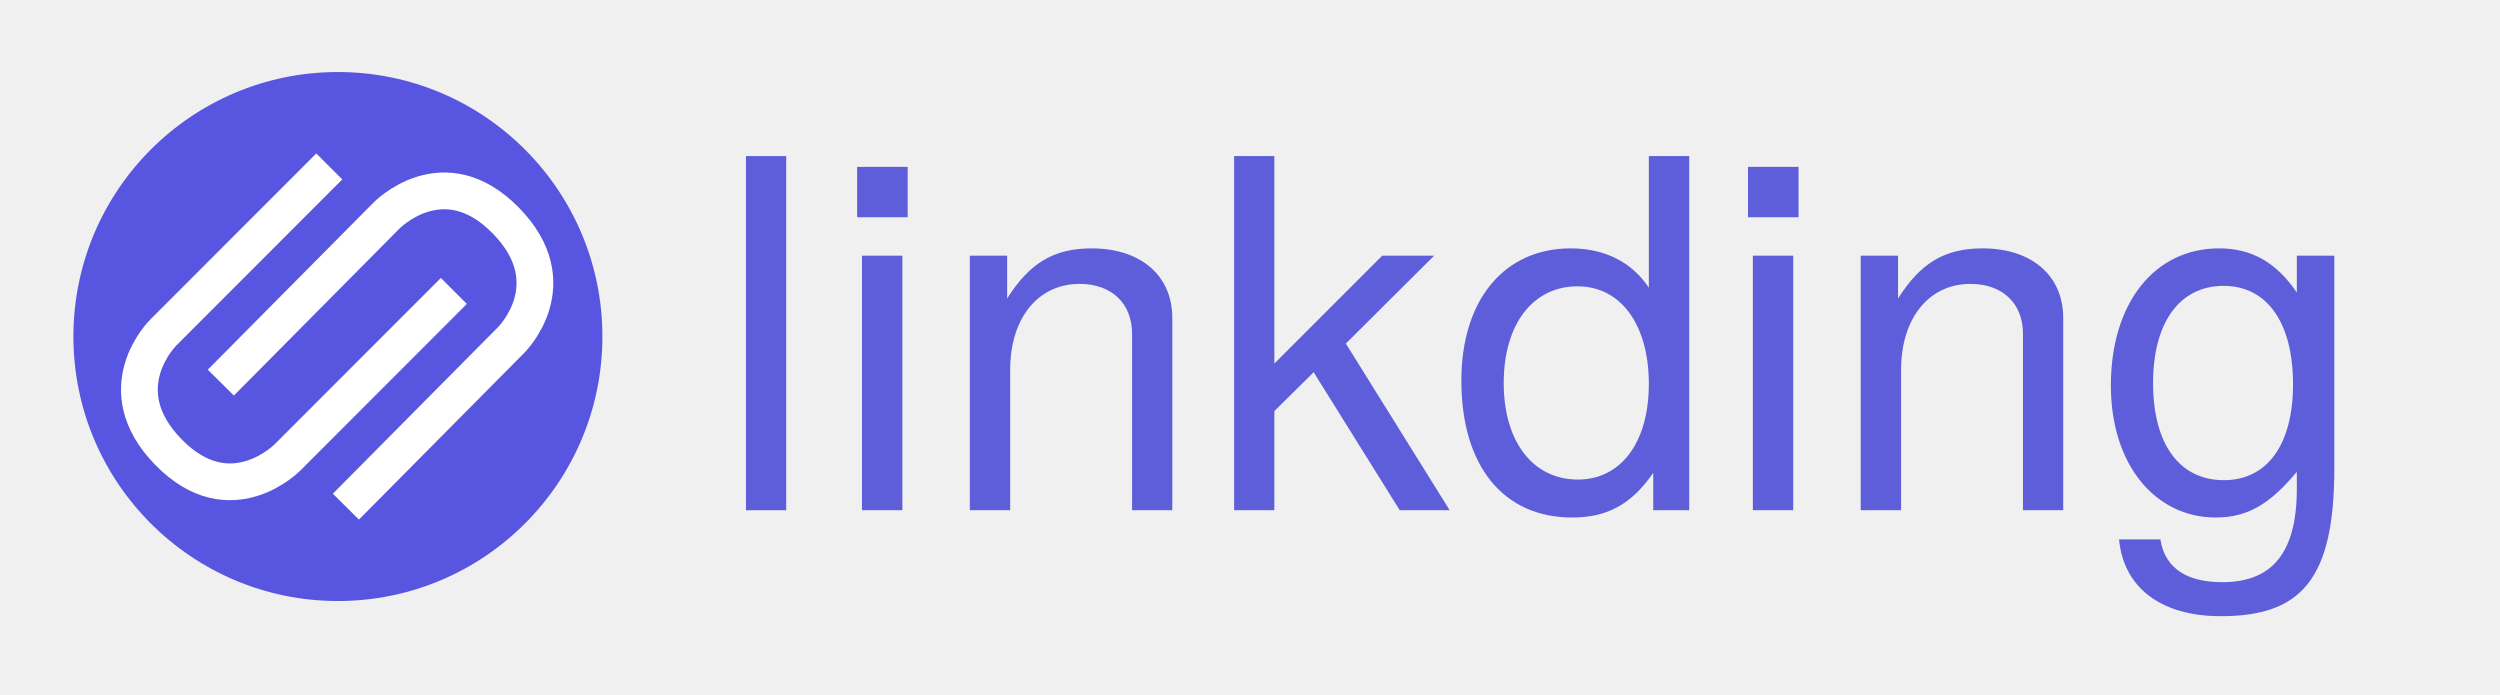
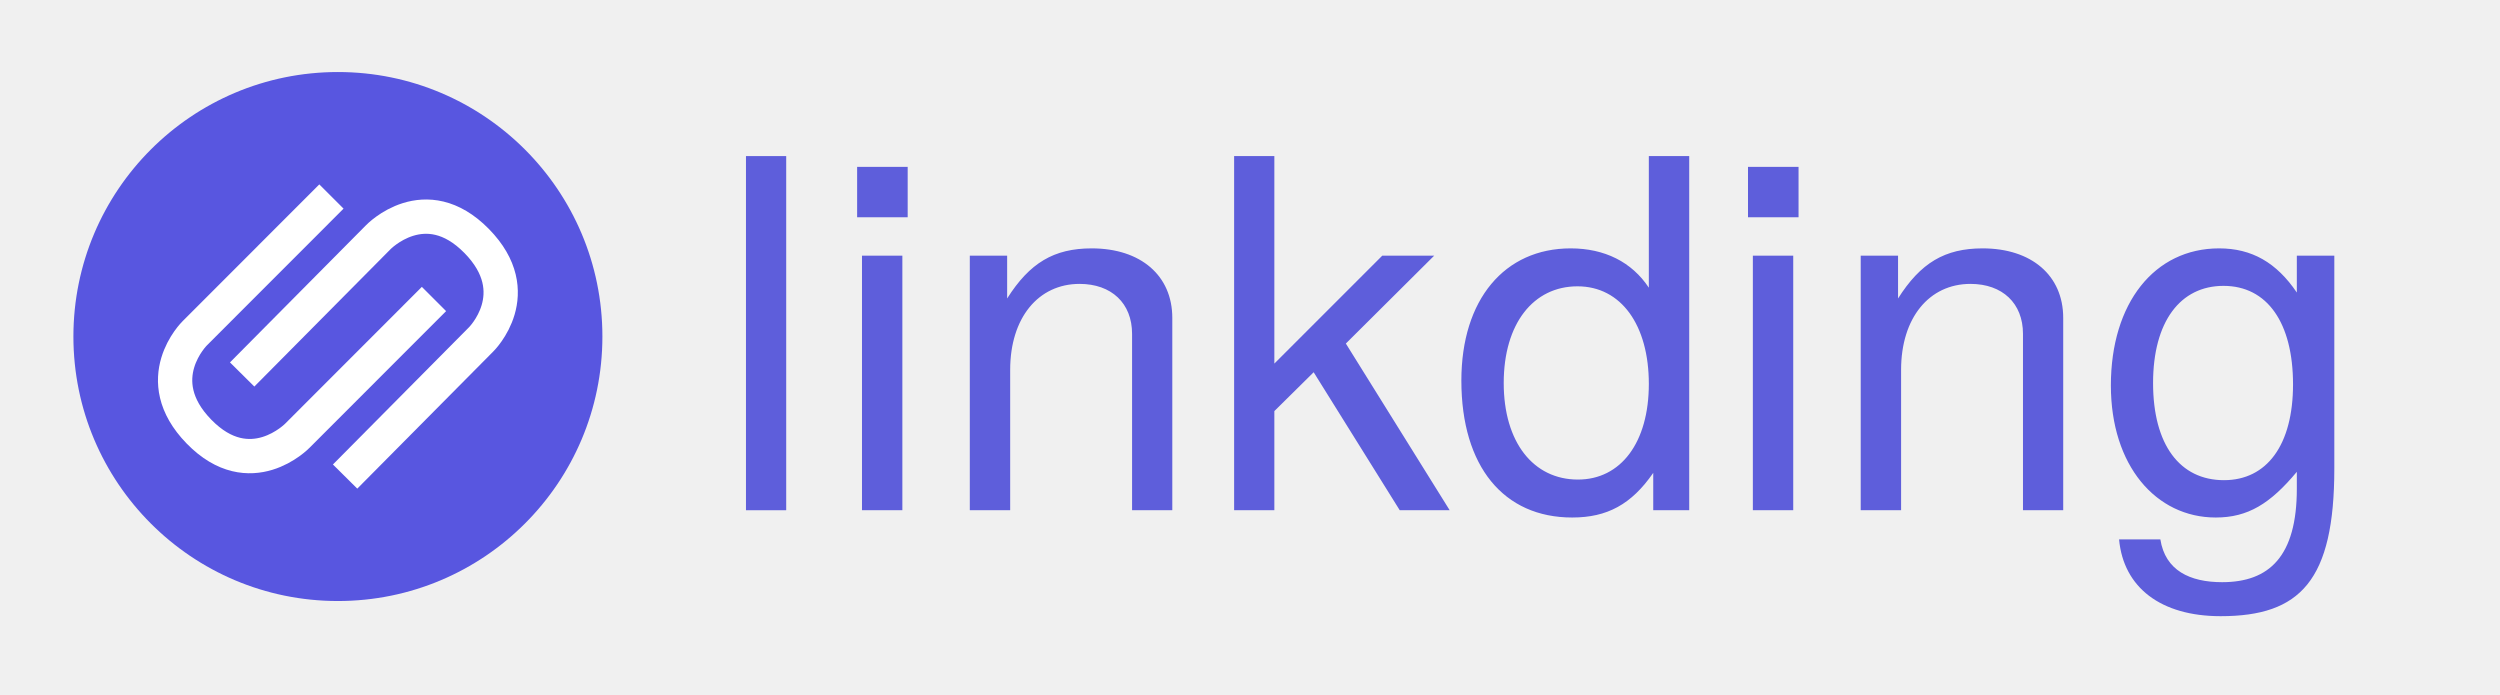
<svg xmlns="http://www.w3.org/2000/svg" width="100%" height="100%" viewBox="0 0 2126 591" version="1.1" xml:space="preserve" style="fill-rule:evenodd;clip-rule:evenodd;stroke-linejoin:round;stroke-miterlimit:1.5;">
  <g transform="matrix(1.18075,0,0,1.18075,-1265.31,-1395.82)">
    <circle cx="1314.98" cy="1424.52" r="190.496" style="fill:rgb(88,86,224);" />
  </g>
-   <g transform="matrix(1,0,0,1,-1017.49,-1140.55)">
+   <g transform="matrix(0.823127,0,0,0.823127,-786.171,-888.198)">
    <g transform="matrix(0.707351,0.706862,-0.706862,0.707351,1331.93,-512.804)">
-       <path d="M1244.39,1293.95L1244.39,1493.59C1244.39,1493.59 1243.58,1561.48 1319.29,1562.47C1395.27,1563.46 1394.17,1493.59 1394.17,1493.59L1394.17,1293.95" style="fill:none;stroke:white;stroke-width:31.25px;" />
+       <path d="M1244.39,1293.95L1244.39,1493.59C1244.39,1493.59 1243.58,1561.48 1319.29,1562.47C1395.27,1563.46 1394.17,1493.59 1394.17,1493.59L1394.17,1293.95" style="fill:none;stroke:white;stroke-width:35.43px;" />
    </g>
    <g transform="matrix(-0.710067,-0.704134,0.704134,-0.710067,1284.12,3366.41)">
-       <path d="M1244.39,1293.95L1244.39,1493.59C1244.39,1493.59 1243.58,1561.48 1319.29,1562.47C1395.27,1563.46 1394.17,1493.59 1394.17,1493.59L1394.17,1293.95" style="fill:none;stroke:white;stroke-width:31.25px;" />
+       <path d="M1244.39,1293.95L1244.39,1493.59C1244.39,1493.59 1243.58,1561.48 1319.29,1562.47C1395.27,1563.46 1394.17,1493.59 1394.17,1493.59L1394.17,1293.95" style="fill:none;stroke:white;stroke-width:35.43px;" />
    </g>
  </g>
  <g transform="matrix(8.26174,0,0,8.26174,-5762.21,-2037.46)">
    <text x="770.835px" y="299.13px" style="font-family:'HelveticaNeue', 'Helvetica Neue';font-size:50px;fill:rgb(94,94,219);">l<tspan x="782.685px 794.535px 823.085px 849.785px 880.185px 892.035px 920.585px " y="299.13px 299.13px 299.13px 299.13px 299.13px 299.13px 299.13px ">inkding</tspan>
    </text>
  </g>
</svg>
